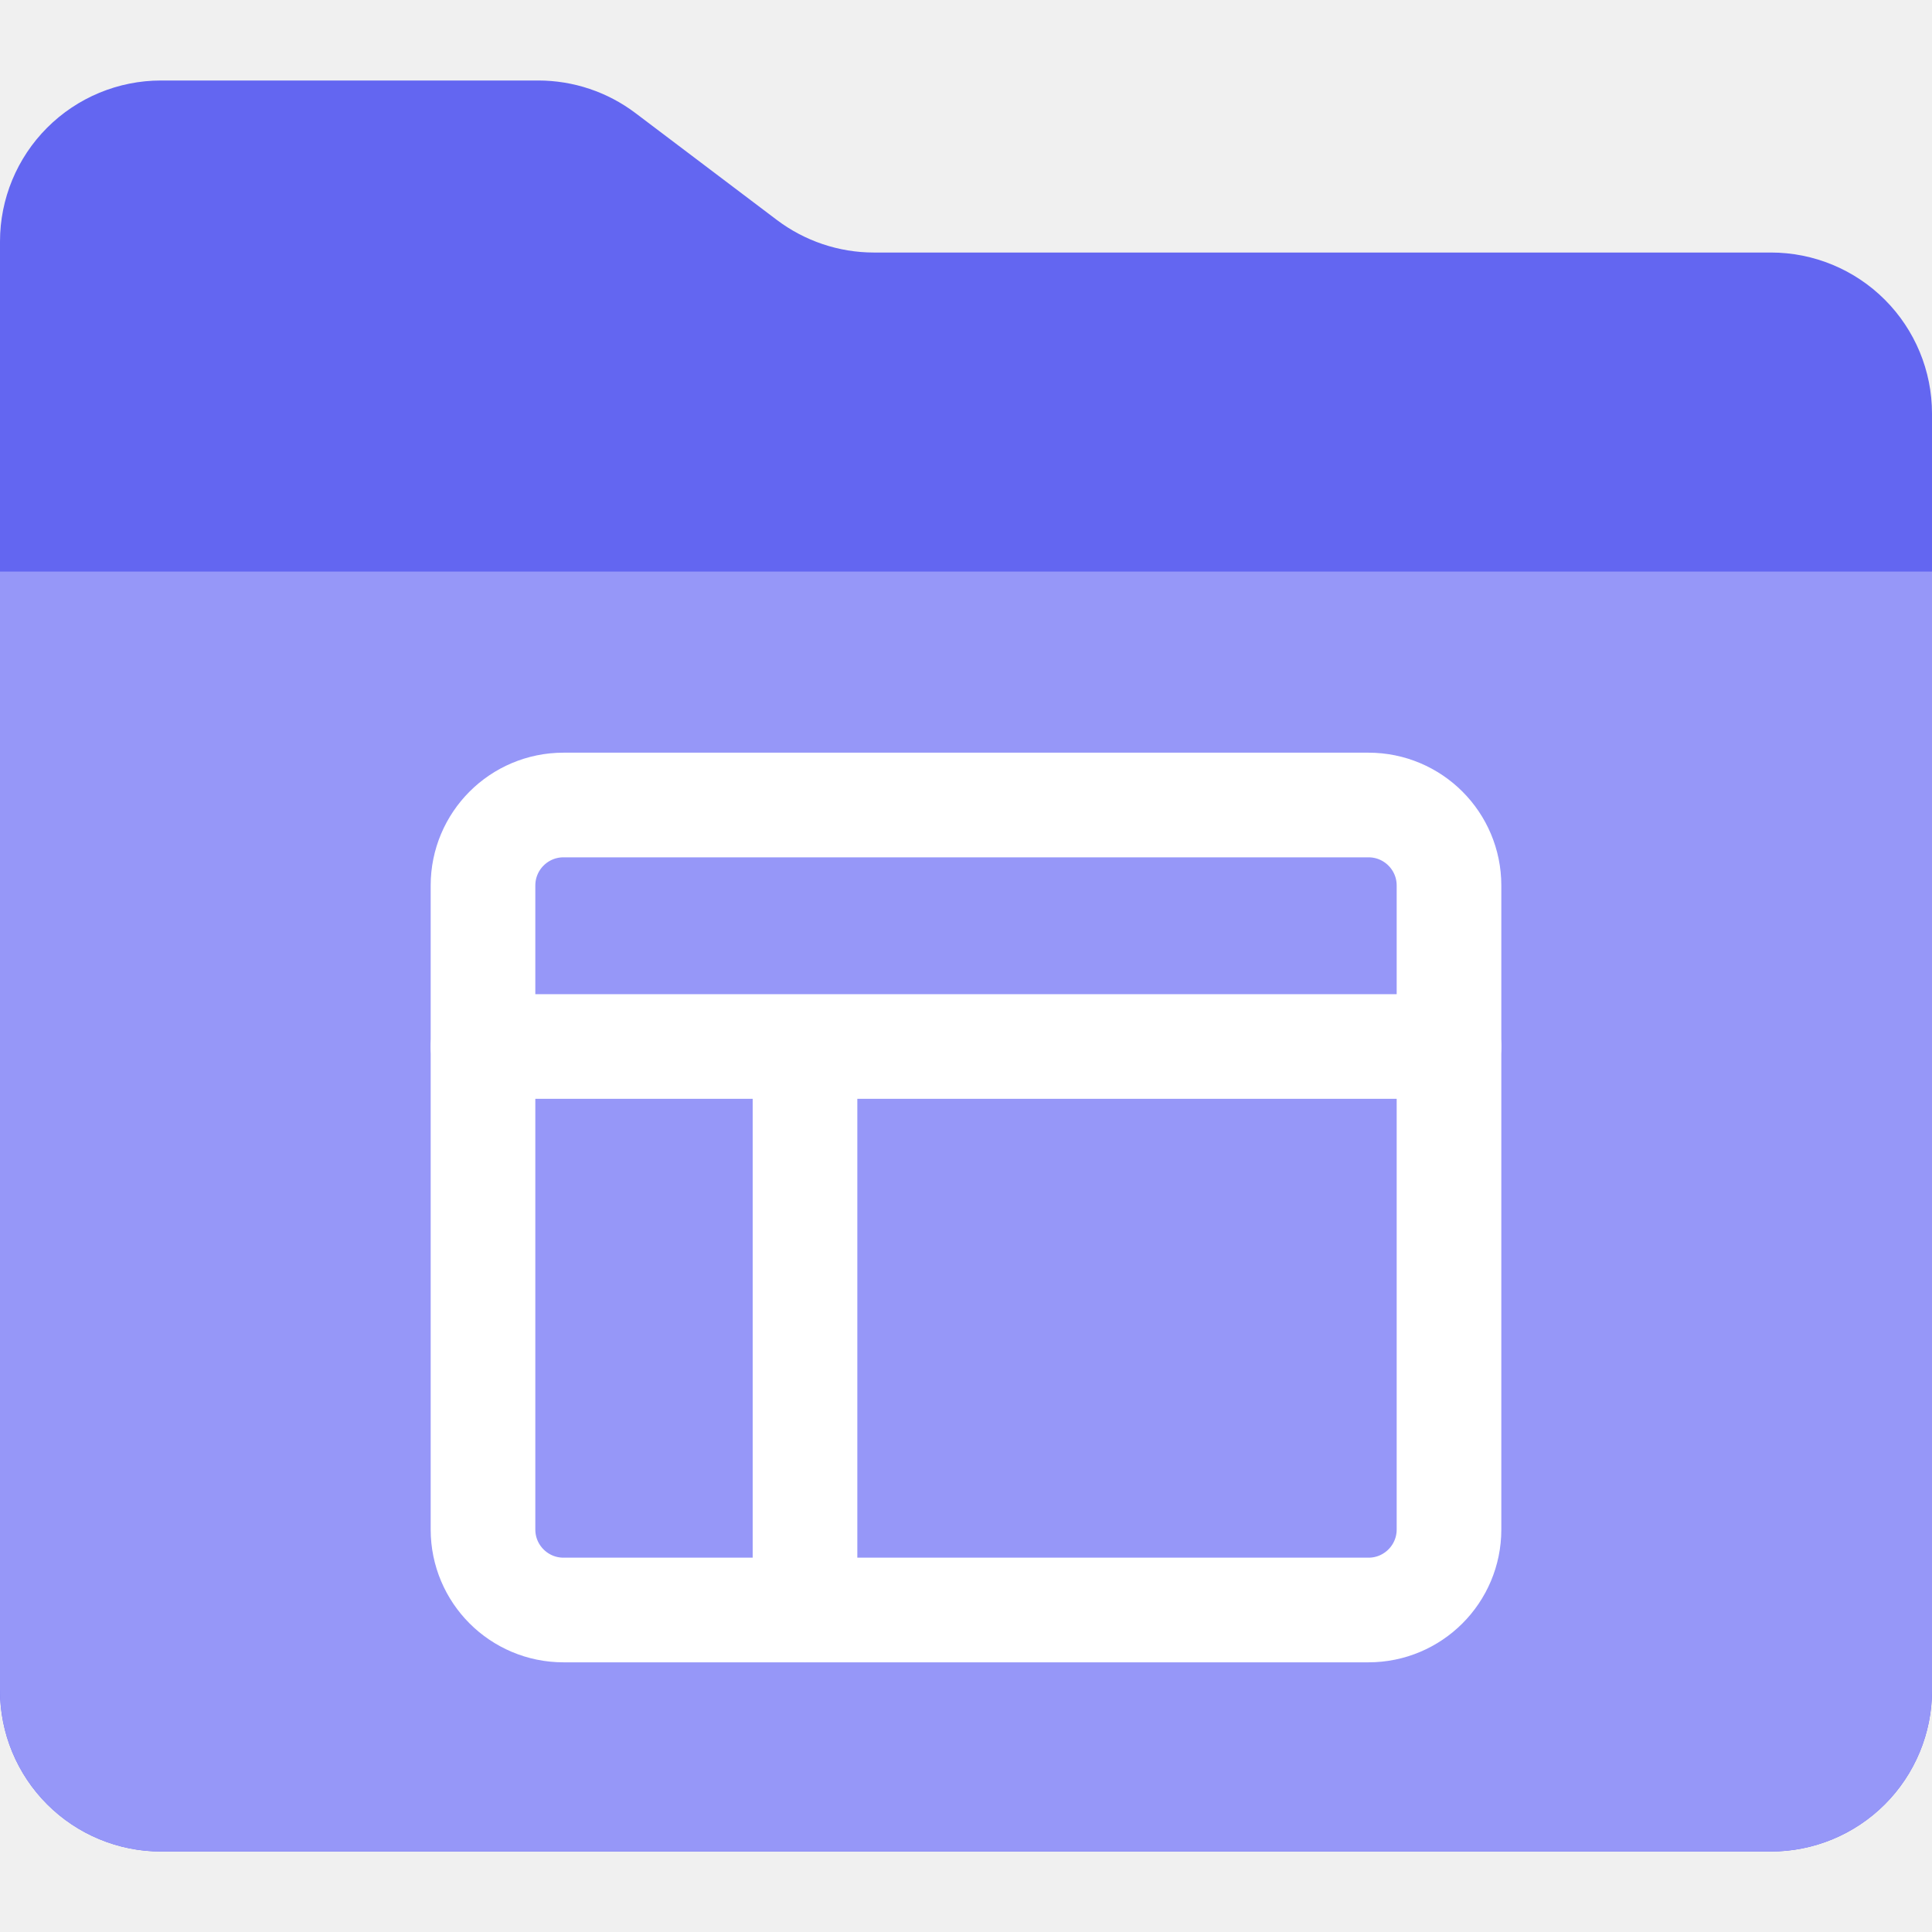
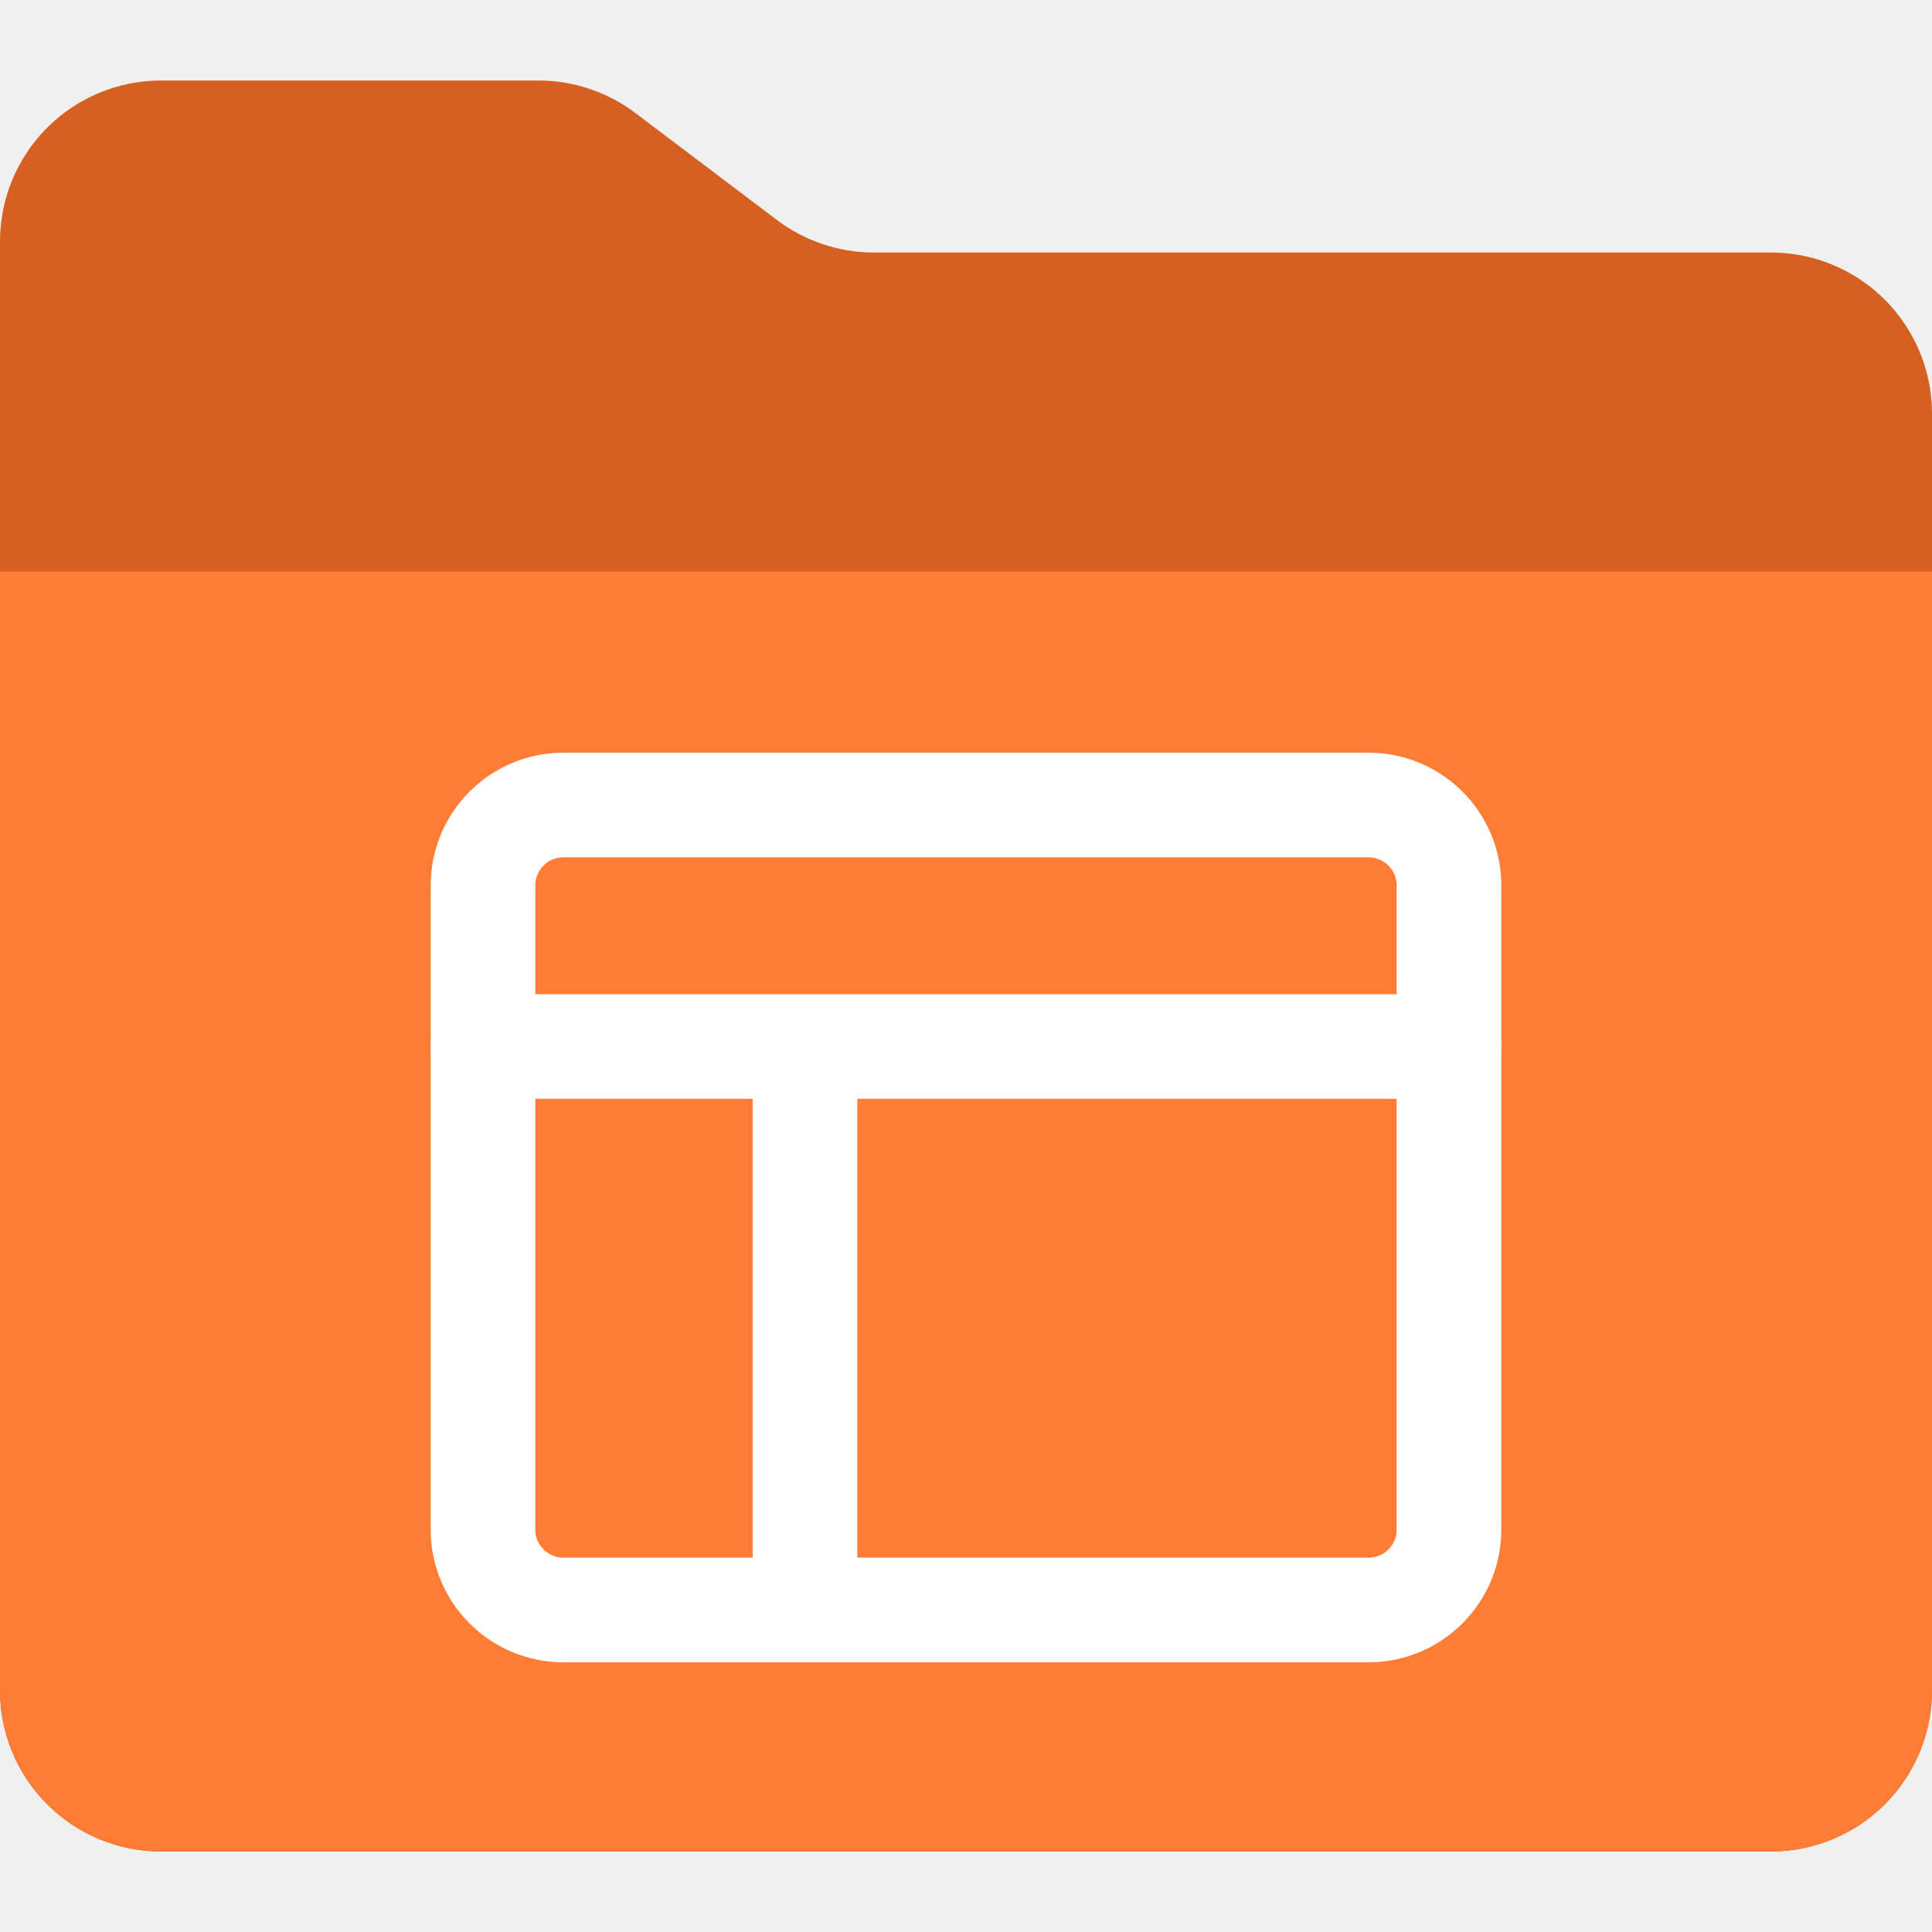
<svg xmlns="http://www.w3.org/2000/svg" width="24" height="24" viewBox="0 0 24 24" fill="none">
  <g clip-path="url(#clip0_93_31663)">
-     <path fill-rule="evenodd" clip-rule="evenodd" d="M2 1H6.687C7.122 1 7.546 1.142 7.893 1.404L9.65 2.732C9.997 2.994 10.42 3.137 10.855 3.137H22C22.53 3.137 23.039 3.348 23.414 3.723C23.789 4.098 24 4.607 24 5.137V21C24 21.53 23.789 22.039 23.414 22.414C23.039 22.789 22.53 23 22 23H2C1.47 23 0.961 22.789 0.586 22.414C0.211 22.039 0 21.53 0 21V3C0 2.47 0.211 1.961 0.586 1.586C0.961 1.211 1.47 1 2 1Z" fill="#6366F1" />
-     <path fill-rule="evenodd" clip-rule="evenodd" d="M0 7.1H24V21C24 21.53 23.789 22.039 23.414 22.414C23.039 22.789 22.53 23 22 23H2C1.47 23 0.961 22.789 0.586 22.414C0.211 22.039 0 21.53 0 21V7.1Z" fill="#9697F8" />
+     <path fill-rule="evenodd" clip-rule="evenodd" d="M2 1H6.687C7.122 1 7.546 1.142 7.893 1.404L9.65 2.732C9.997 2.994 10.42 3.137 10.855 3.137H22C22.53 3.137 23.039 3.348 23.414 3.723C23.789 4.098 24 4.607 24 5.137V21C24 21.53 23.789 22.039 23.414 22.414C23.039 22.789 22.53 23 22 23H2C1.47 23 0.961 22.789 0.586 22.414C0.211 22.039 0 21.53 0 21V3C0 2.47 0.211 1.961 0.586 1.586C0.961 1.211 1.47 1 2 1Z" fill="#D65F22" />
+     <path fill-rule="evenodd" clip-rule="evenodd" d="M0 7.1H24V21C24 21.53 23.789 22.039 23.414 22.414C23.039 22.789 22.53 23 22 23H2C1.47 23 0.961 22.789 0.586 22.414C0.211 22.039 0 21.53 0 21V7.1Z" fill="#FF7C35" />
    <g fill="none" stroke="white" stroke-width="1.3" stroke-linejoin="round" stroke-linecap="round">
      <rect x="6" y="10" width="12" height="10" rx="1" />
      <path d="M6 13h12M10 13v7" />
    </g>
  </g>
  <defs>
    <clipPath id="clip0_93_31663">
      <rect width="24" height="24" fill="white" />
    </clipPath>
  </defs>
</svg>
